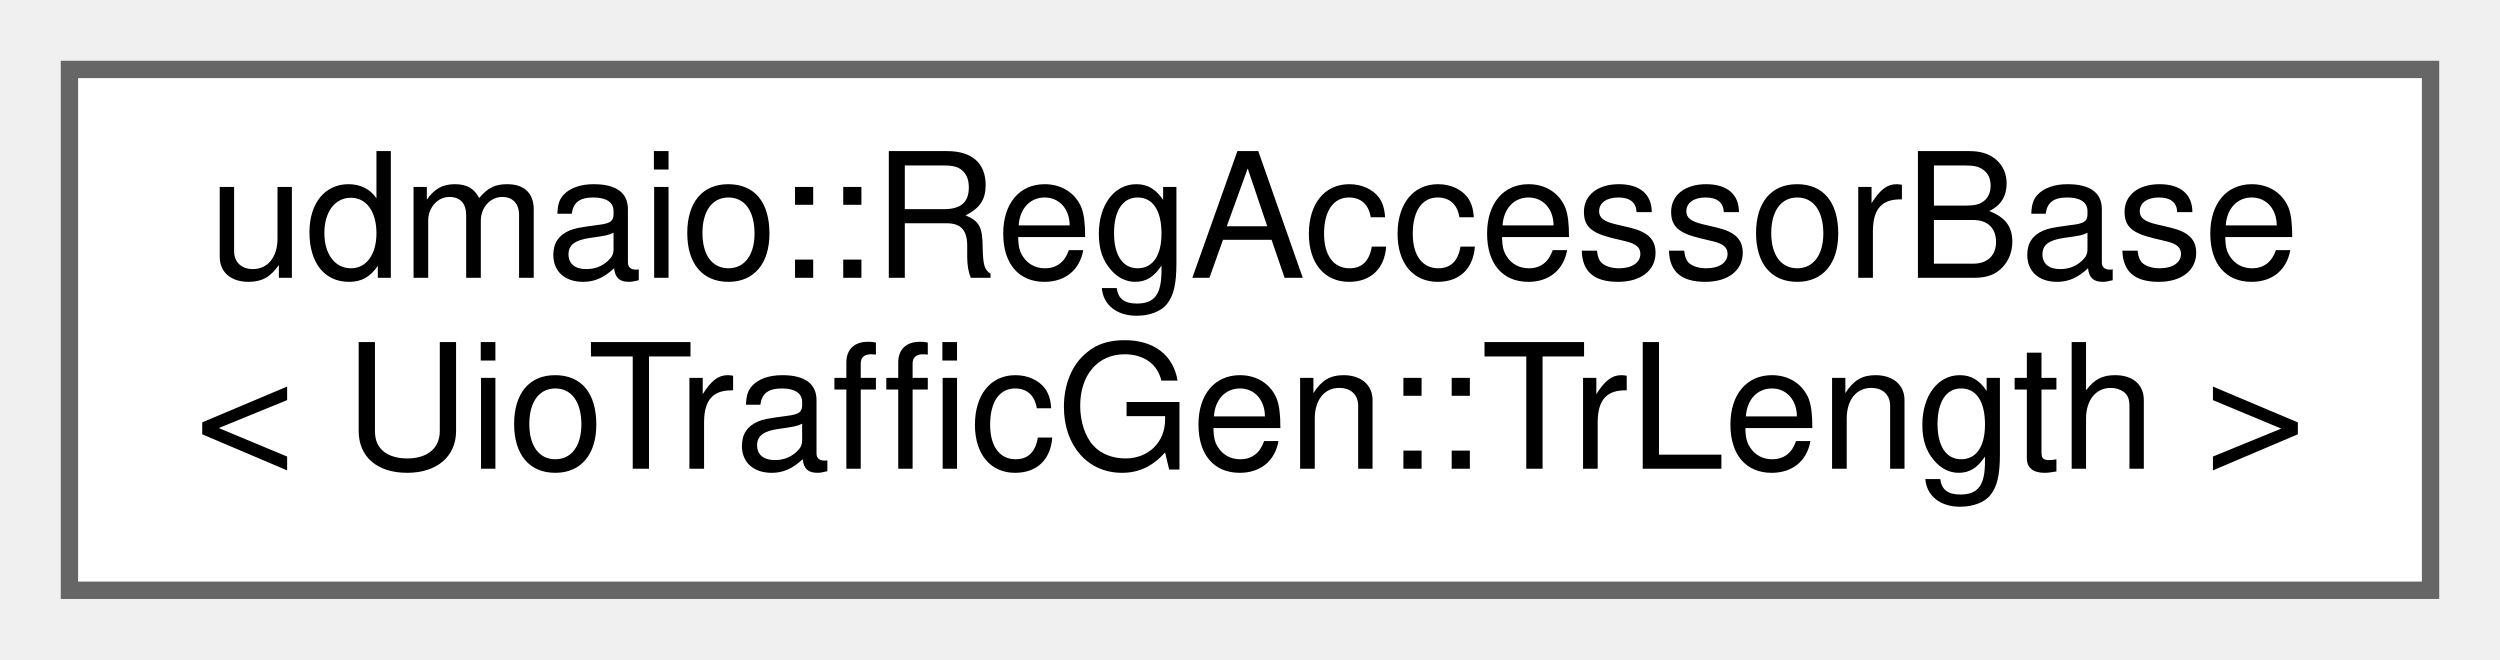
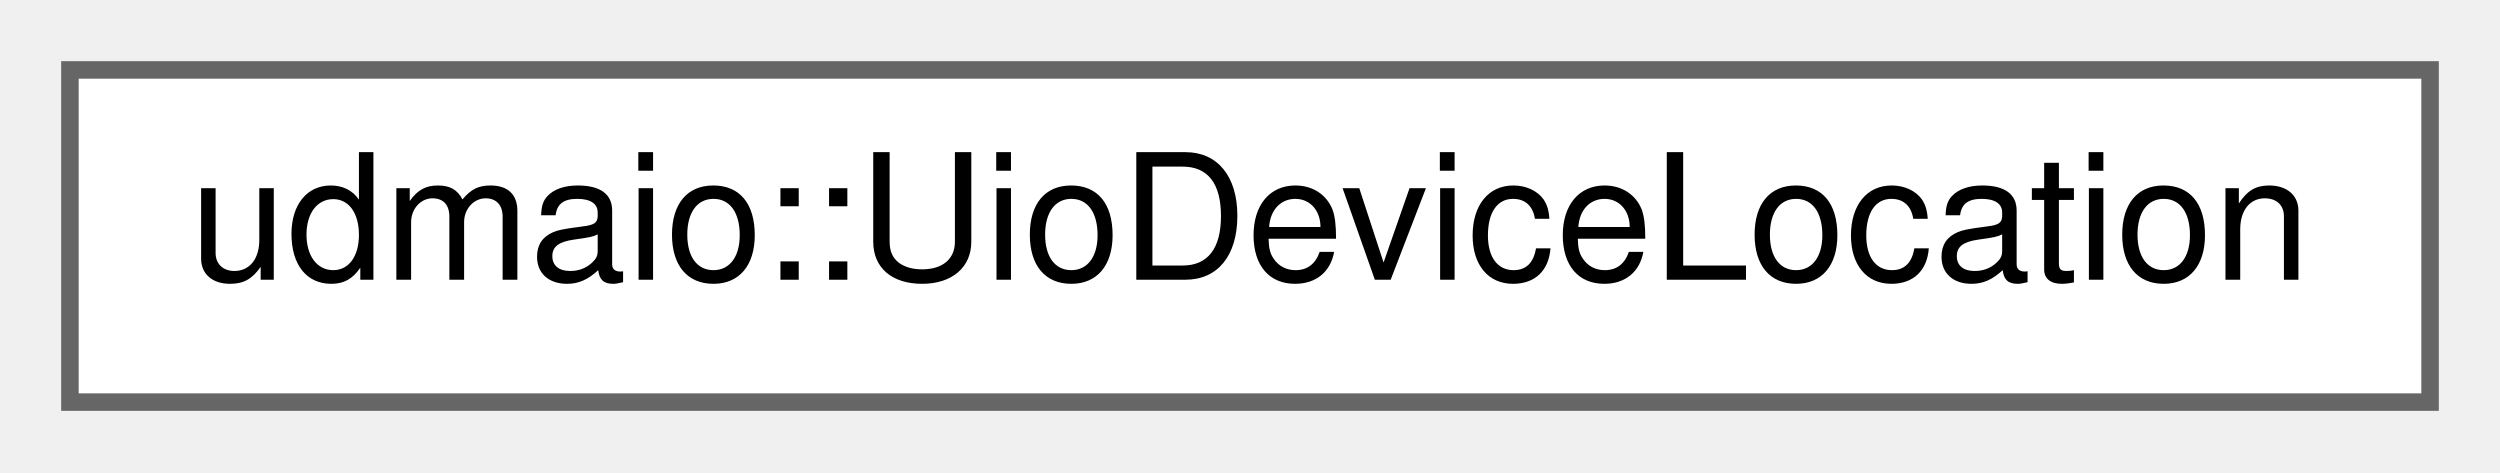
- <svg xmlns="http://www.w3.org/2000/svg" xmlns:xlink="http://www.w3.org/1999/xlink" width="144pt" height="38pt" viewBox="0.00 0.00 144.00 38.00">
-   <g id="graph0" class="graph" transform="scale(1 1) rotate(0) translate(4 34)">
+ <svg xmlns="http://www.w3.org/2000/svg" xmlns:xlink="http://www.w3.org/1999/xlink" width="143pt" height="27pt" viewBox="0.00 0.00 143.00 27.00">
+   <g id="graph0" class="graph" transform="scale(1 1) rotate(0) translate(4 23)">
    <g id="node1" class="node">
      <g id="a_node1">
-         <a xlink:href="classudmaio_1_1_reg_accessor_base.html" target="_top" xlink:title=" ">
-           <polygon fill="white" stroke="#666666" points="136,-30 0,-30 0,0 136,0 136,-30" />
-           <text text-anchor="start" x="8" y="-18" font-family="Helvetica,sans-Serif" font-size="10.00">udmaio::RegAccessorBase</text>
-           <text text-anchor="middle" x="68" y="-7" font-family="Helvetica,sans-Serif" font-size="10.00">&lt; UioTrafficGen::TrLength &gt;</text>
+         <a xlink:href="classudmaio_1_1_uio_device_location.html" target="_top" xlink:title="Holds information where a device can be found over both UIO and XDMA.">
+           <polygon fill="white" stroke="#666666" points="135,-19 0,-19 0,0 135,0 135,-19" />
+           <text text-anchor="middle" x="67.5" y="-7" font-family="Helvetica,sans-Serif" font-size="10.00">udmaio::UioDeviceLocation</text>
        </a>
      </g>
    </g>
  </g>
</svg>
